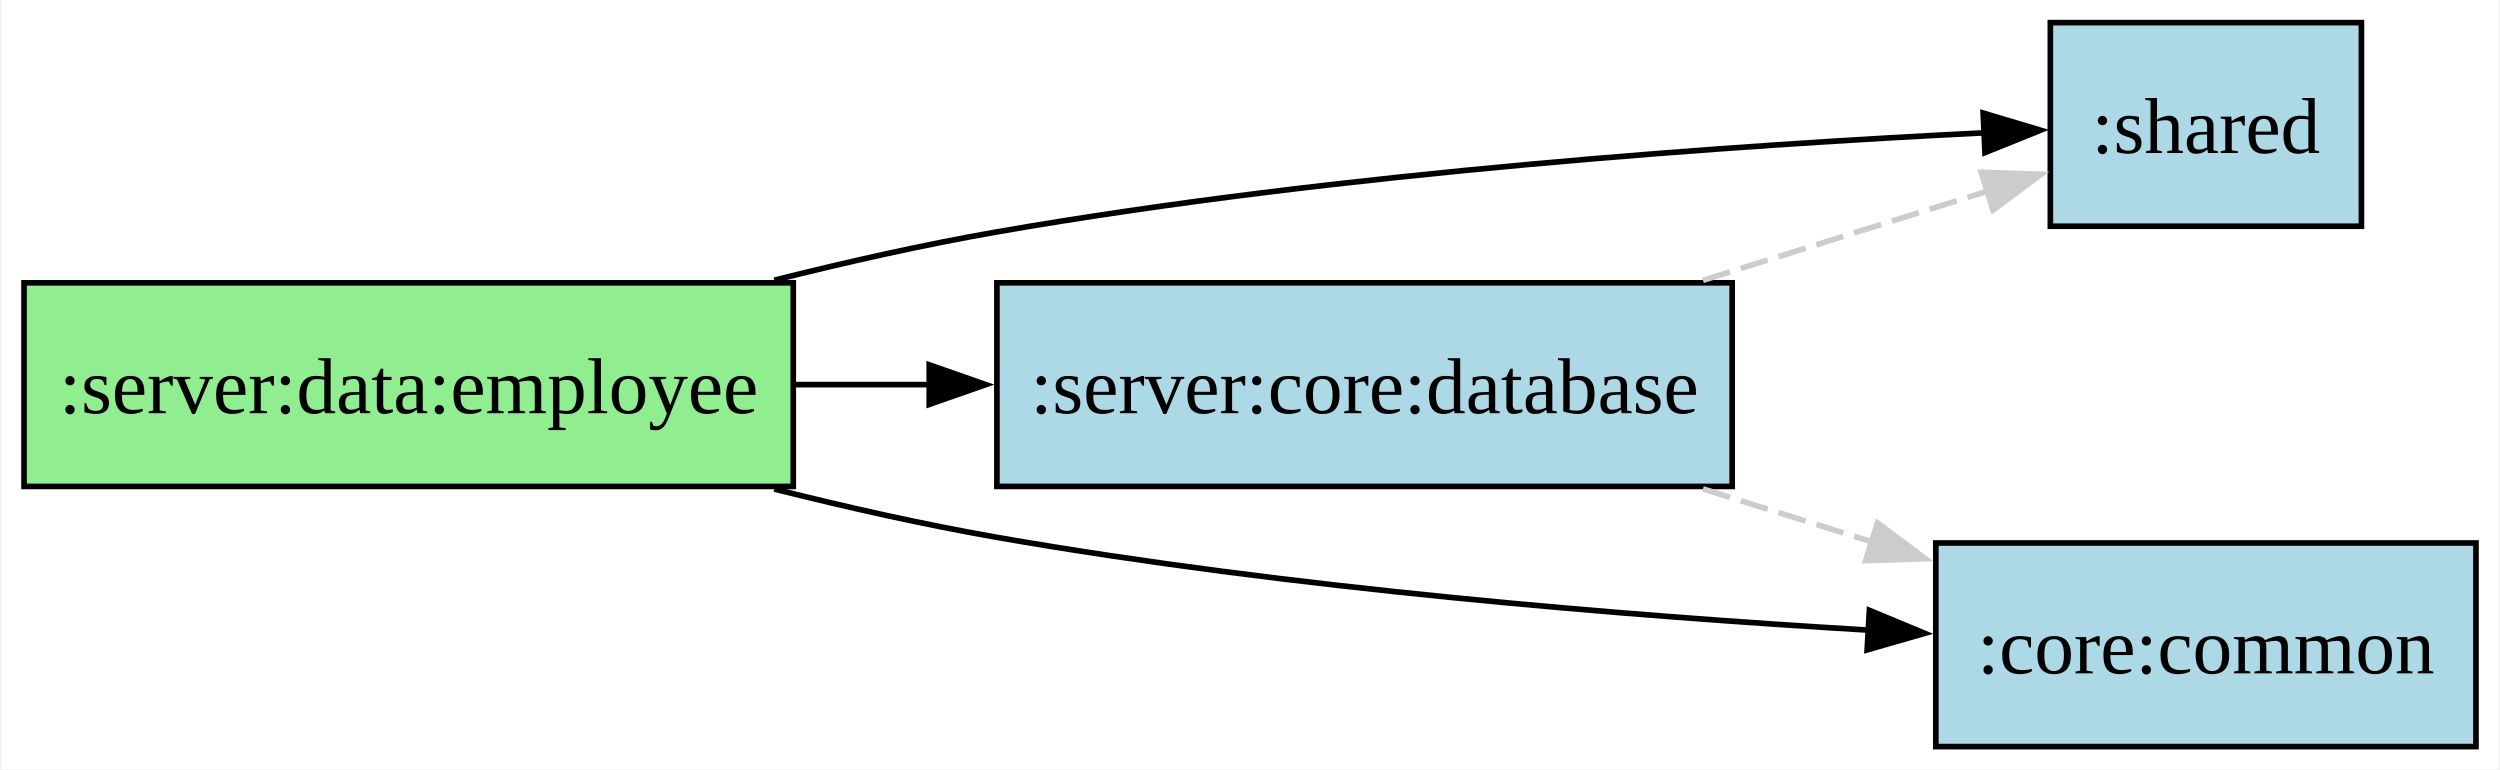
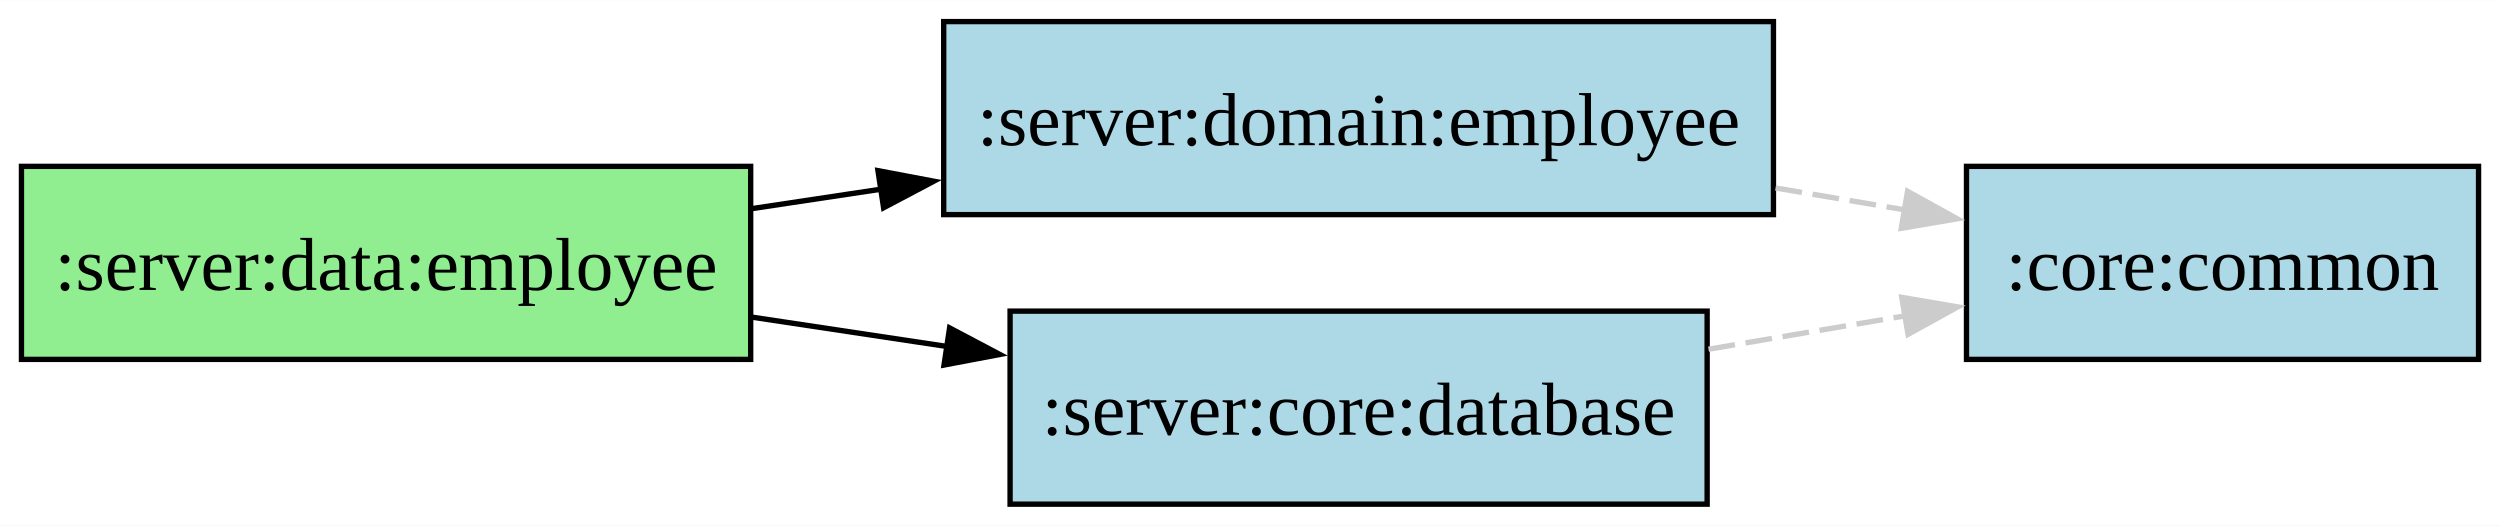
- <svg xmlns="http://www.w3.org/2000/svg" width="442pt" height="136pt" viewBox="0 0 441.5 136">
+ <svg xmlns="http://www.w3.org/2000/svg" width="466pt" height="98pt" viewBox="0 0 466.25 98">
  <g class="graph">
-     <path fill="#fff" d="M0 136V0h441.5v136z" />
+     <path fill="#fff" d="M0 98V0h466.25v98z" />
    <g class="node">
-       <path fill="#90ee90" stroke="#000" d="M140 50H4v36h136z" />
-       <text x="68" y="-58.95" font-family="Times New Roman,serif" font-size="14" text-anchor="middle" transform="translate(4 132)">:server:data:employee</text>
+       <path fill="#90ee90" stroke="#000" d="M140 31H4v36h136z" />
+       <text x="68" y="-39.95" font-family="Times New Roman,serif" font-size="14" text-anchor="middle" transform="translate(4 94)">:server:data:employee</text>
    </g>
    <g class="node">
-       <path fill="#add8e6" stroke="#000" d="M417.25 4h-55v36h55z" />
-       <text x="385.75" y="-104.95" font-family="Times New Roman,serif" font-size="14" text-anchor="middle" transform="translate(4 132)">:shared</text>
+       <path fill="#add8e6" stroke="#000" d="M330.75 4H176v36h154.75z" />
+       <text x="249.38" y="-66.95" font-family="Times New Roman,serif" font-size="14" text-anchor="middle" transform="translate(4 94)">:server:domain:employee</text>
    </g>
    <g stroke="#000" class="edge">
-       <path fill="none" d="M136.64 49.54c12.94-3.25 26.52-6.3 39.36-8.54 60.61-10.57 132.01-15.42 174.76-17.53" />
-       <path d="m350.37 19.99 10.15 3.03-9.83 3.96z" />
+       <path fill="none" d="M140.3 38.87c7.84-1.18 15.92-2.4 23.99-3.61" />
+       <path d="m163.74 31.8 10.41 1.97-9.36 4.95z" />
    </g>
    <g class="node">
-       <path fill="#add8e6" stroke="#000" d="M306 50H176v36h130z" />
-       <text x="237" y="-58.95" font-family="Times New Roman,serif" font-size="14" text-anchor="middle" transform="translate(4 132)">:server:core:database</text>
+       <path fill="#add8e6" stroke="#000" d="M318.38 58h-130v36h130z" />
+       <text x="249.38" y="-12.95" font-family="Times New Roman,serif" font-size="14" text-anchor="middle" transform="translate(4 94)">:server:core:database</text>
    </g>
    <g stroke="#000" class="edge">
-       <path fill="none" d="M140.44 68h23.66" />
-       <path d="m164.04 64.5 10 3.5-10 3.5z" />
+       <path fill="none" d="M140.3 59.13c11.95 1.8 24.47 3.68 36.63 5.51" />
+       <path d="m177.1 61.13 9.37 4.95-10.41 1.97z" />
    </g>
    <g class="node">
-       <path fill="#add8e6" stroke="#000" d="M437.5 96H342v36h95.5z" />
-       <text x="385.75" y="-12.95" font-family="Times New Roman,serif" font-size="14" text-anchor="middle" transform="translate(4 132)">:core:common</text>
-     </g>
-     <g stroke="#000" class="edge">
-       <path fill="none" d="M136.64 86.46c12.94 3.25 26.52 6.3 39.36 8.54 51.7 9.02 111.26 13.87 154.19 16.41" />
-       <path d="m330.26 107.91 9.78 4.06-10.18 2.93z" />
+       <path fill="#add8e6" stroke="#000" d="M462.25 31h-95.5v36h95.5z" />
+       <text x="410.5" y="-39.95" font-family="Times New Roman,serif" font-size="14" text-anchor="middle" transform="translate(4 94)">:core:common</text>
    </g>
    <g stroke="#ccc" class="edge">
-       <path fill="none" stroke-dasharray="5,2" d="M300.84 49.56c17.07-5.36 35.23-11.05 50.59-15.86" />
-       <path fill="#ccc" d="m350.03 30.47 10.59.35-8.5 6.33z" />
+       <path fill="none" stroke-dasharray="5,2" d="M331.14 35.03c8.12 1.37 16.27 2.76 24.13 4.09" />
+       <path fill="#ccc" d="m355.76 35.65 9.27 5.13-10.44 1.77z" />
    </g>
    <g stroke="#ccc" class="edge">
-       <path fill="none" stroke-dasharray="5,2" d="M300.84 86.44c9.85 3.09 20.07 6.29 29.89 9.37" />
-       <path fill="#ccc" d="m331.69 92.45 8.49 6.33-10.59.34z" />
+       <path fill="none" stroke-dasharray="5,2" d="M318.64 65.1c12.16-2.07 24.81-4.21 36.76-6.24" />
+       <path fill="#ccc" d="m354.68 55.43 10.44 1.78-9.27 5.12z" />
    </g>
  </g>
</svg>
